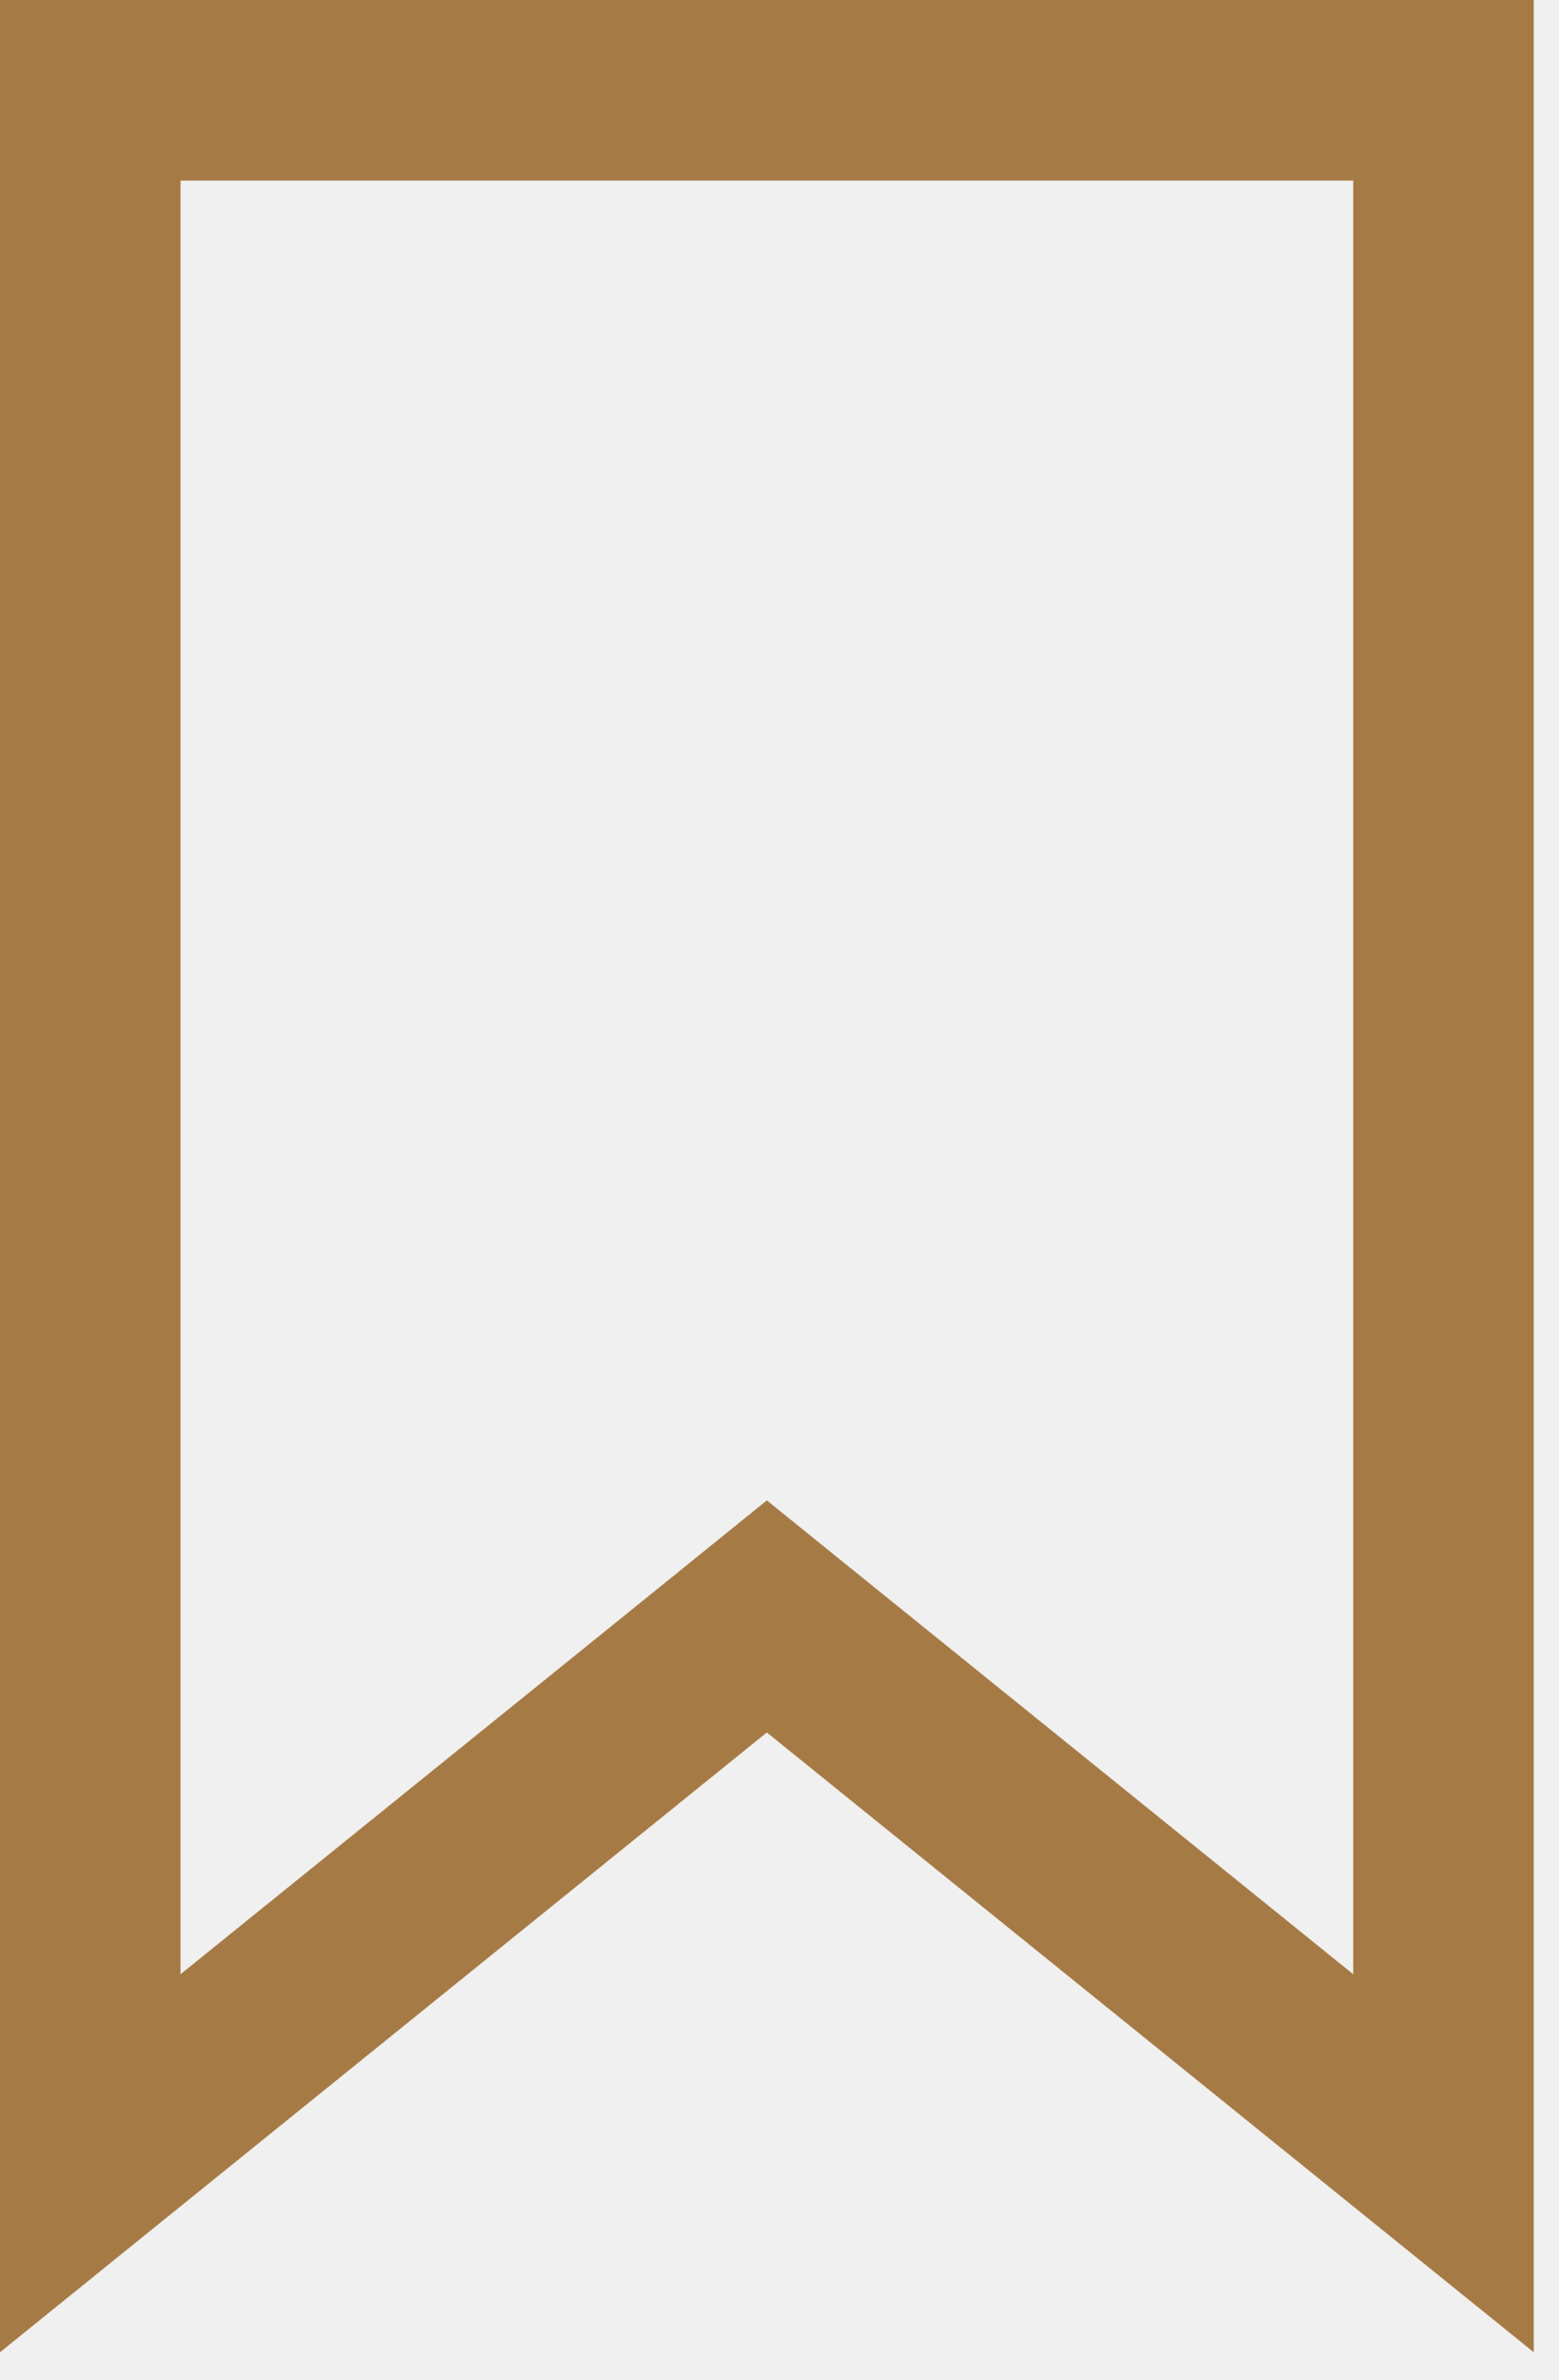
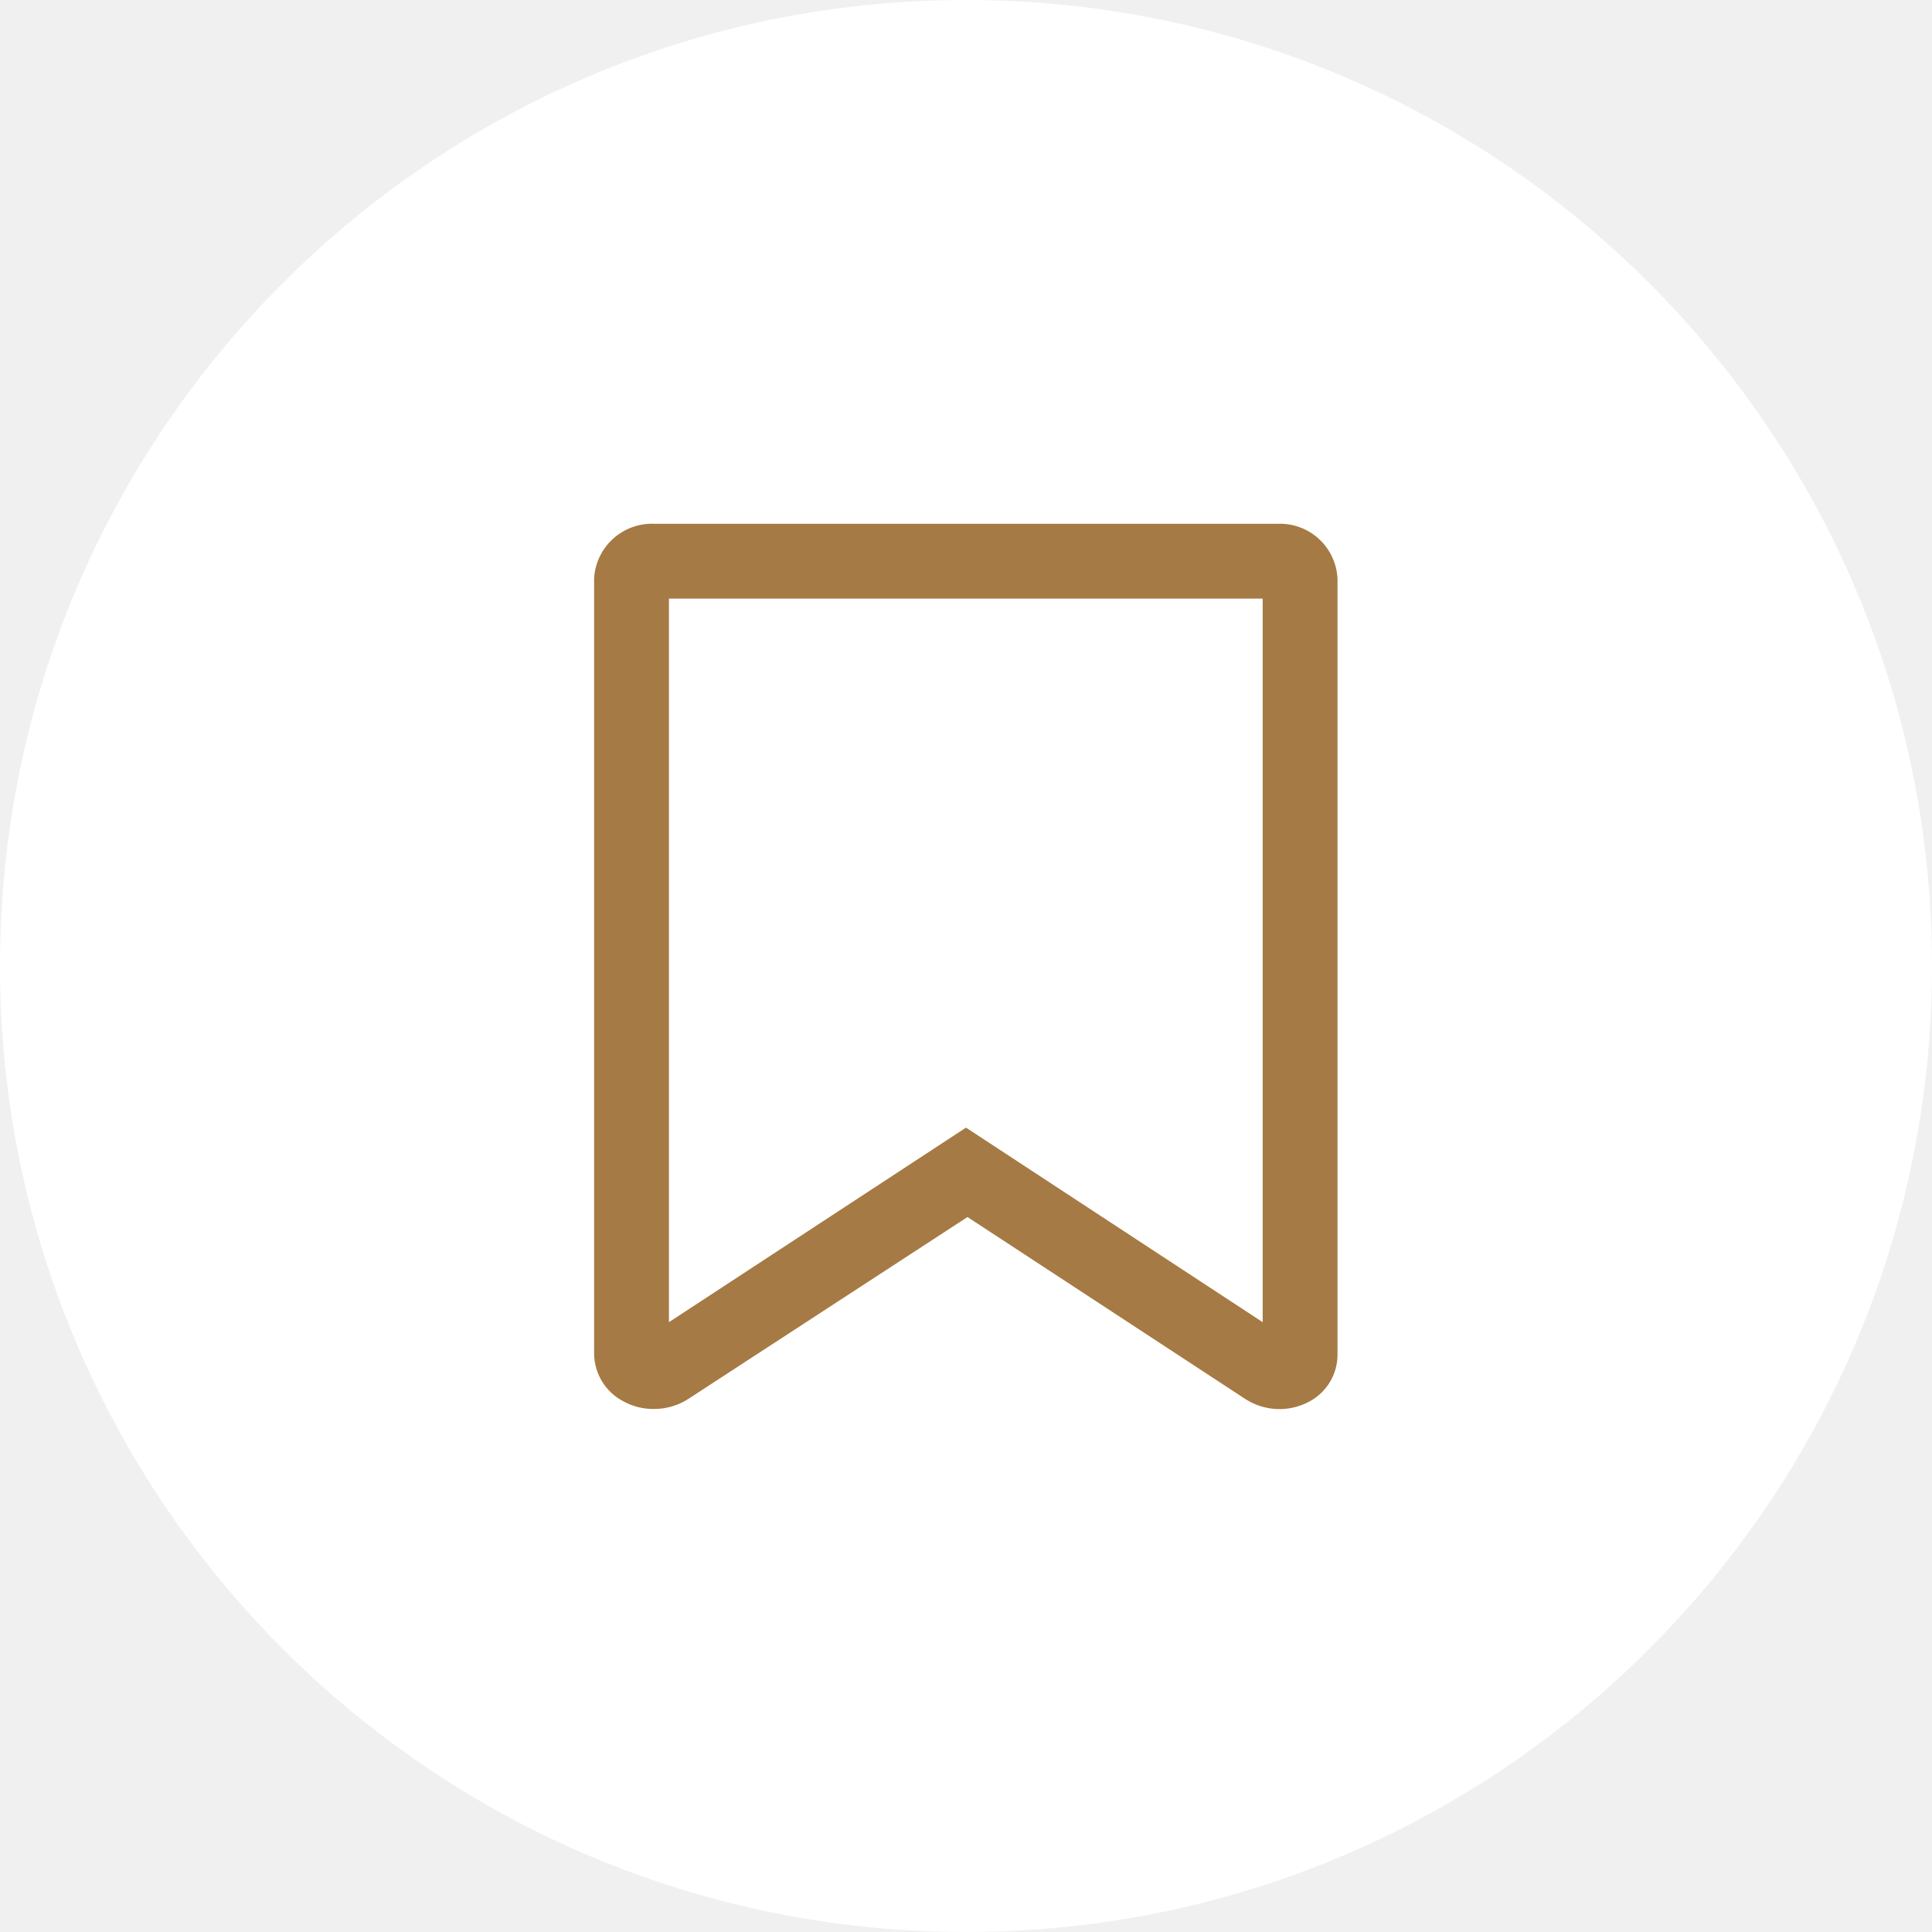
- <svg xmlns="http://www.w3.org/2000/svg" width="19" height="29">
-   <path d="M0 0v28.662l9.346-7.552 9.347 7.552V0H0zm2.2 2.2h14.293v21.856L10.729 19.4l-1.383-1.118L7.964 19.4 2.2 24.056V2.2z" fill="#A67A44" fill-rule="evenodd" />
+ <svg xmlns="http://www.w3.org/2000/svg" viewBox="0 0 51.64 51.64">
+   <circle fill="#fff" cx="25.82" cy="25.82" r="25.82" />
+   <path fill="#a67a44" d="M17.48,37.66a1.65,1.65,0,0,1-.81-.2,1.45,1.45,0,0,1-.79-1.28V15.45A1.55,1.55,0,0,1,17.48,14H34.16a1.54,1.54,0,0,1,1.59,1.48V36.18A1.42,1.42,0,0,1,35,37.46a1.68,1.68,0,0,1-1.72-.07l-7.42-4.86L18.4,37.39A1.68,1.68,0,0,1,17.48,37.66Zm-.18-1.94Zm17,0ZM17.88,16V35.34l7.94-5.2,7.93,5.2V16Z" />
</svg>
